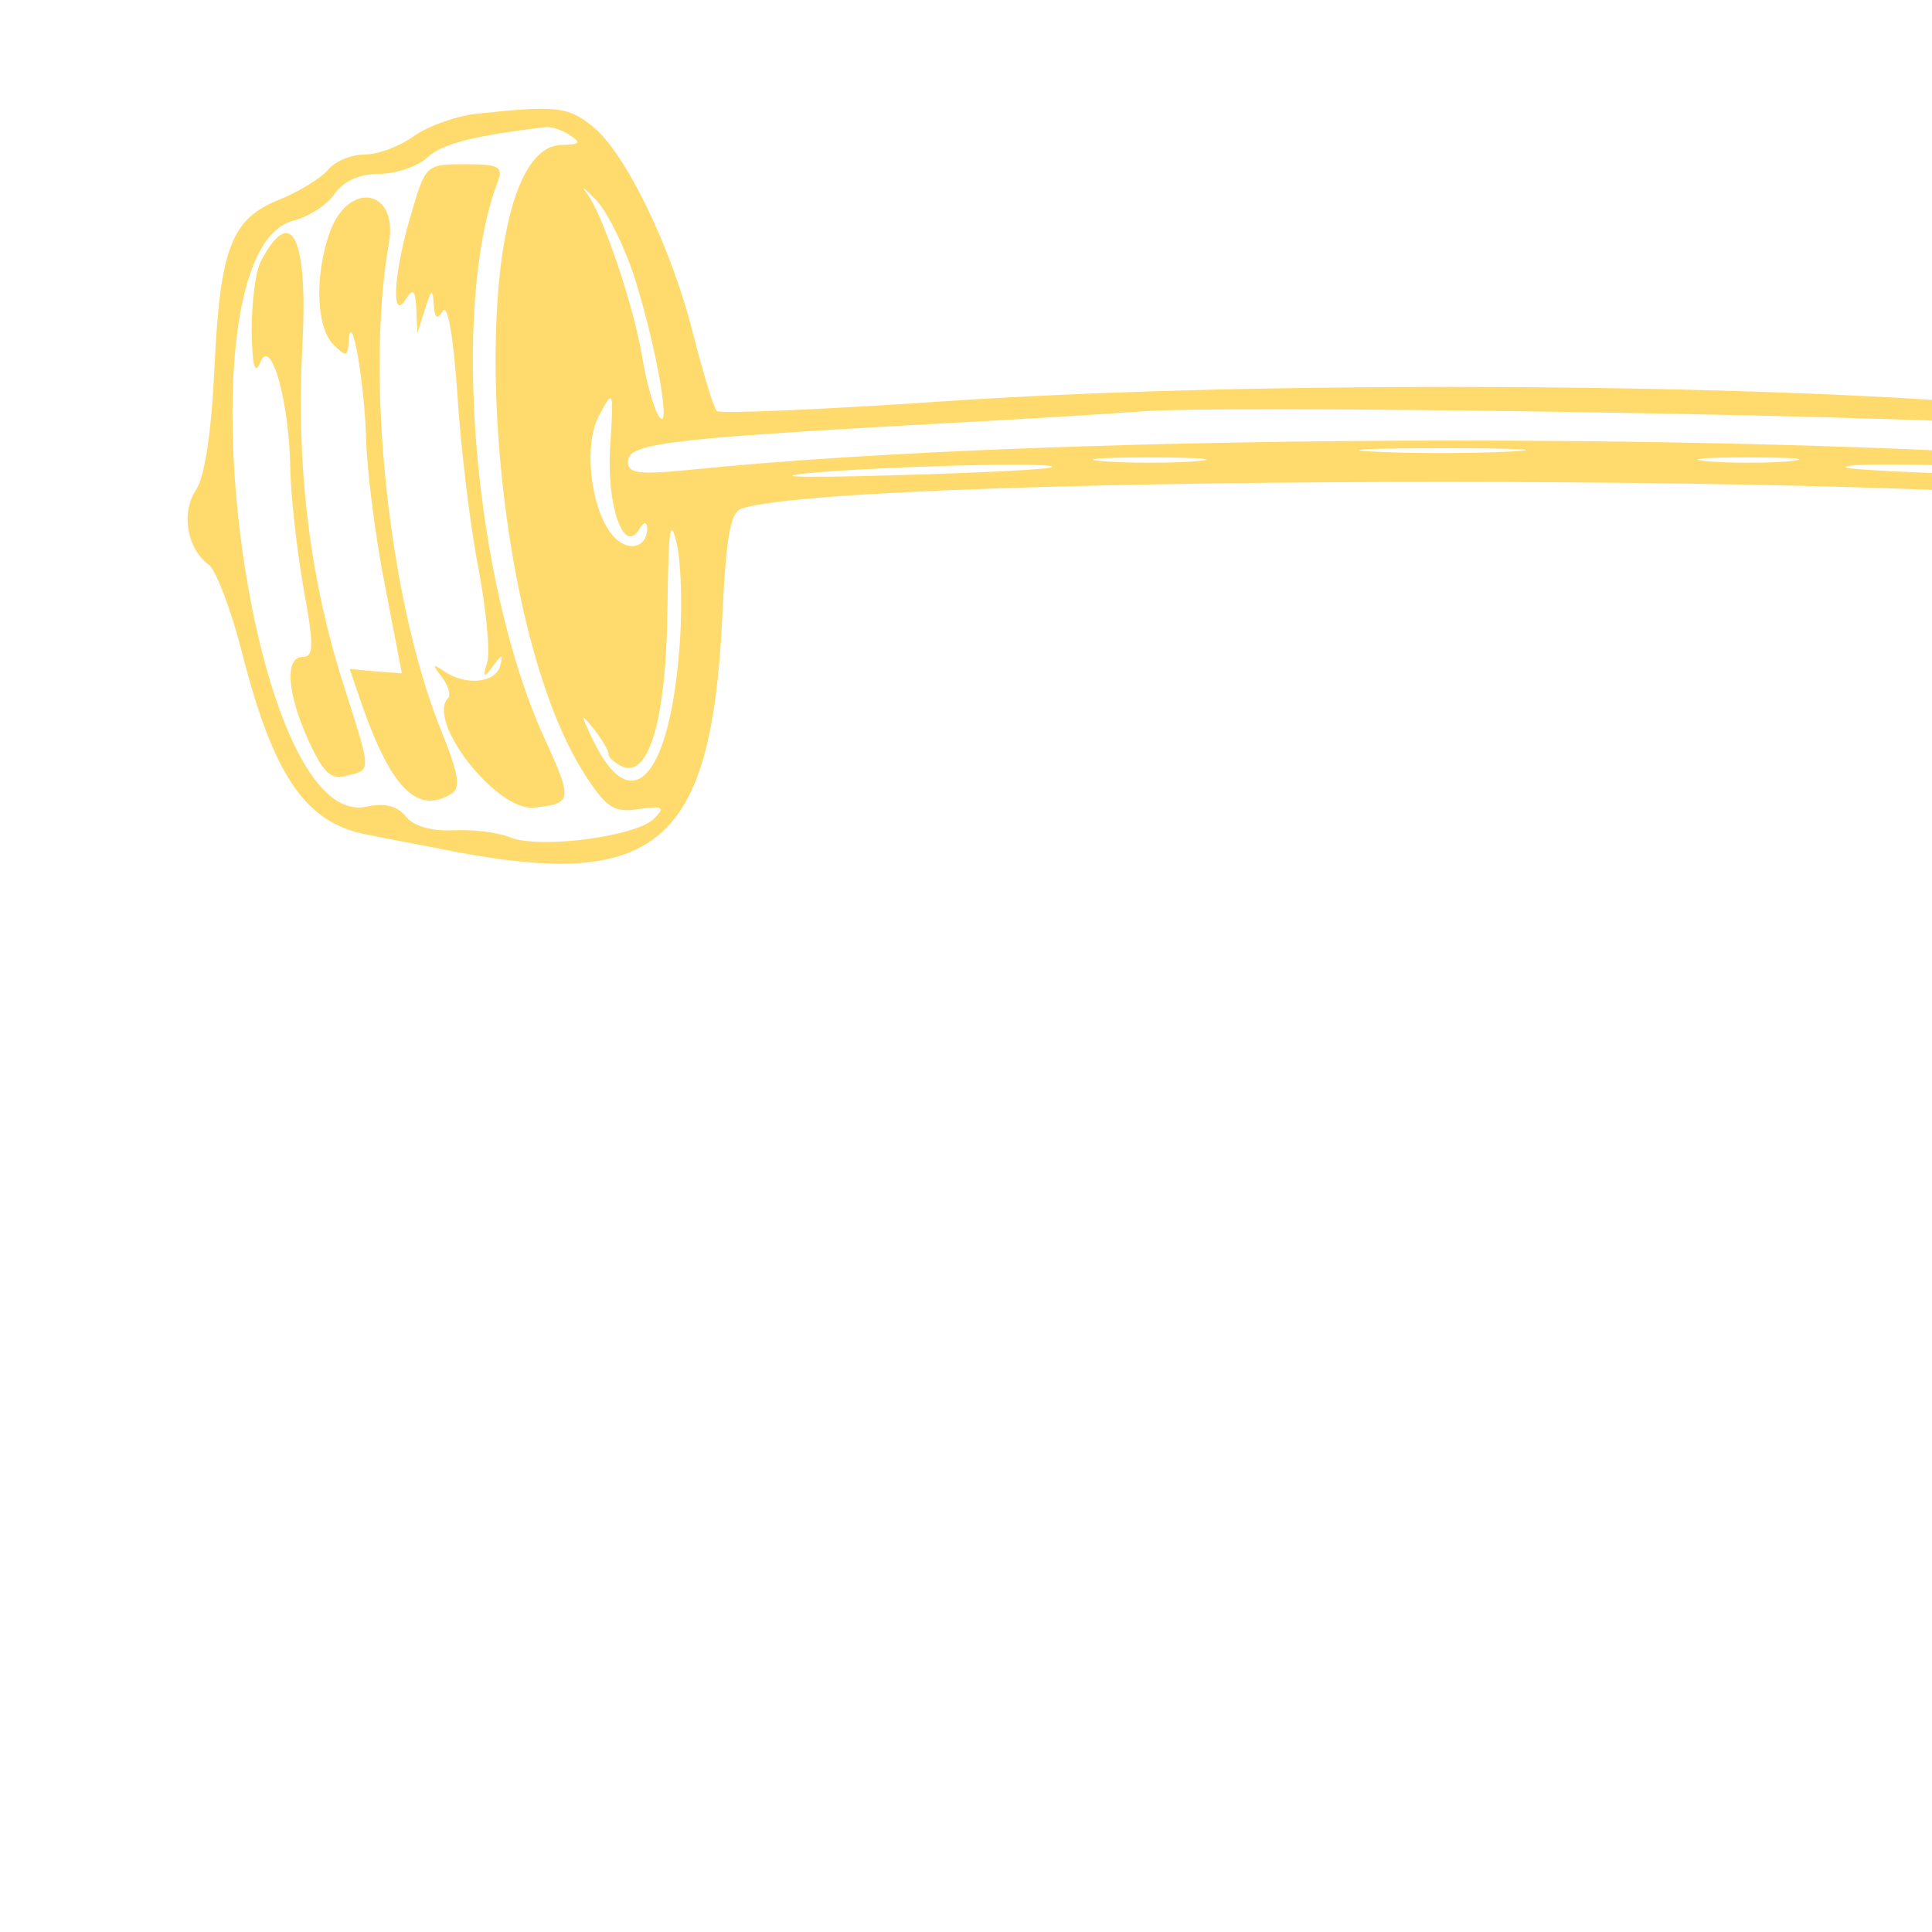
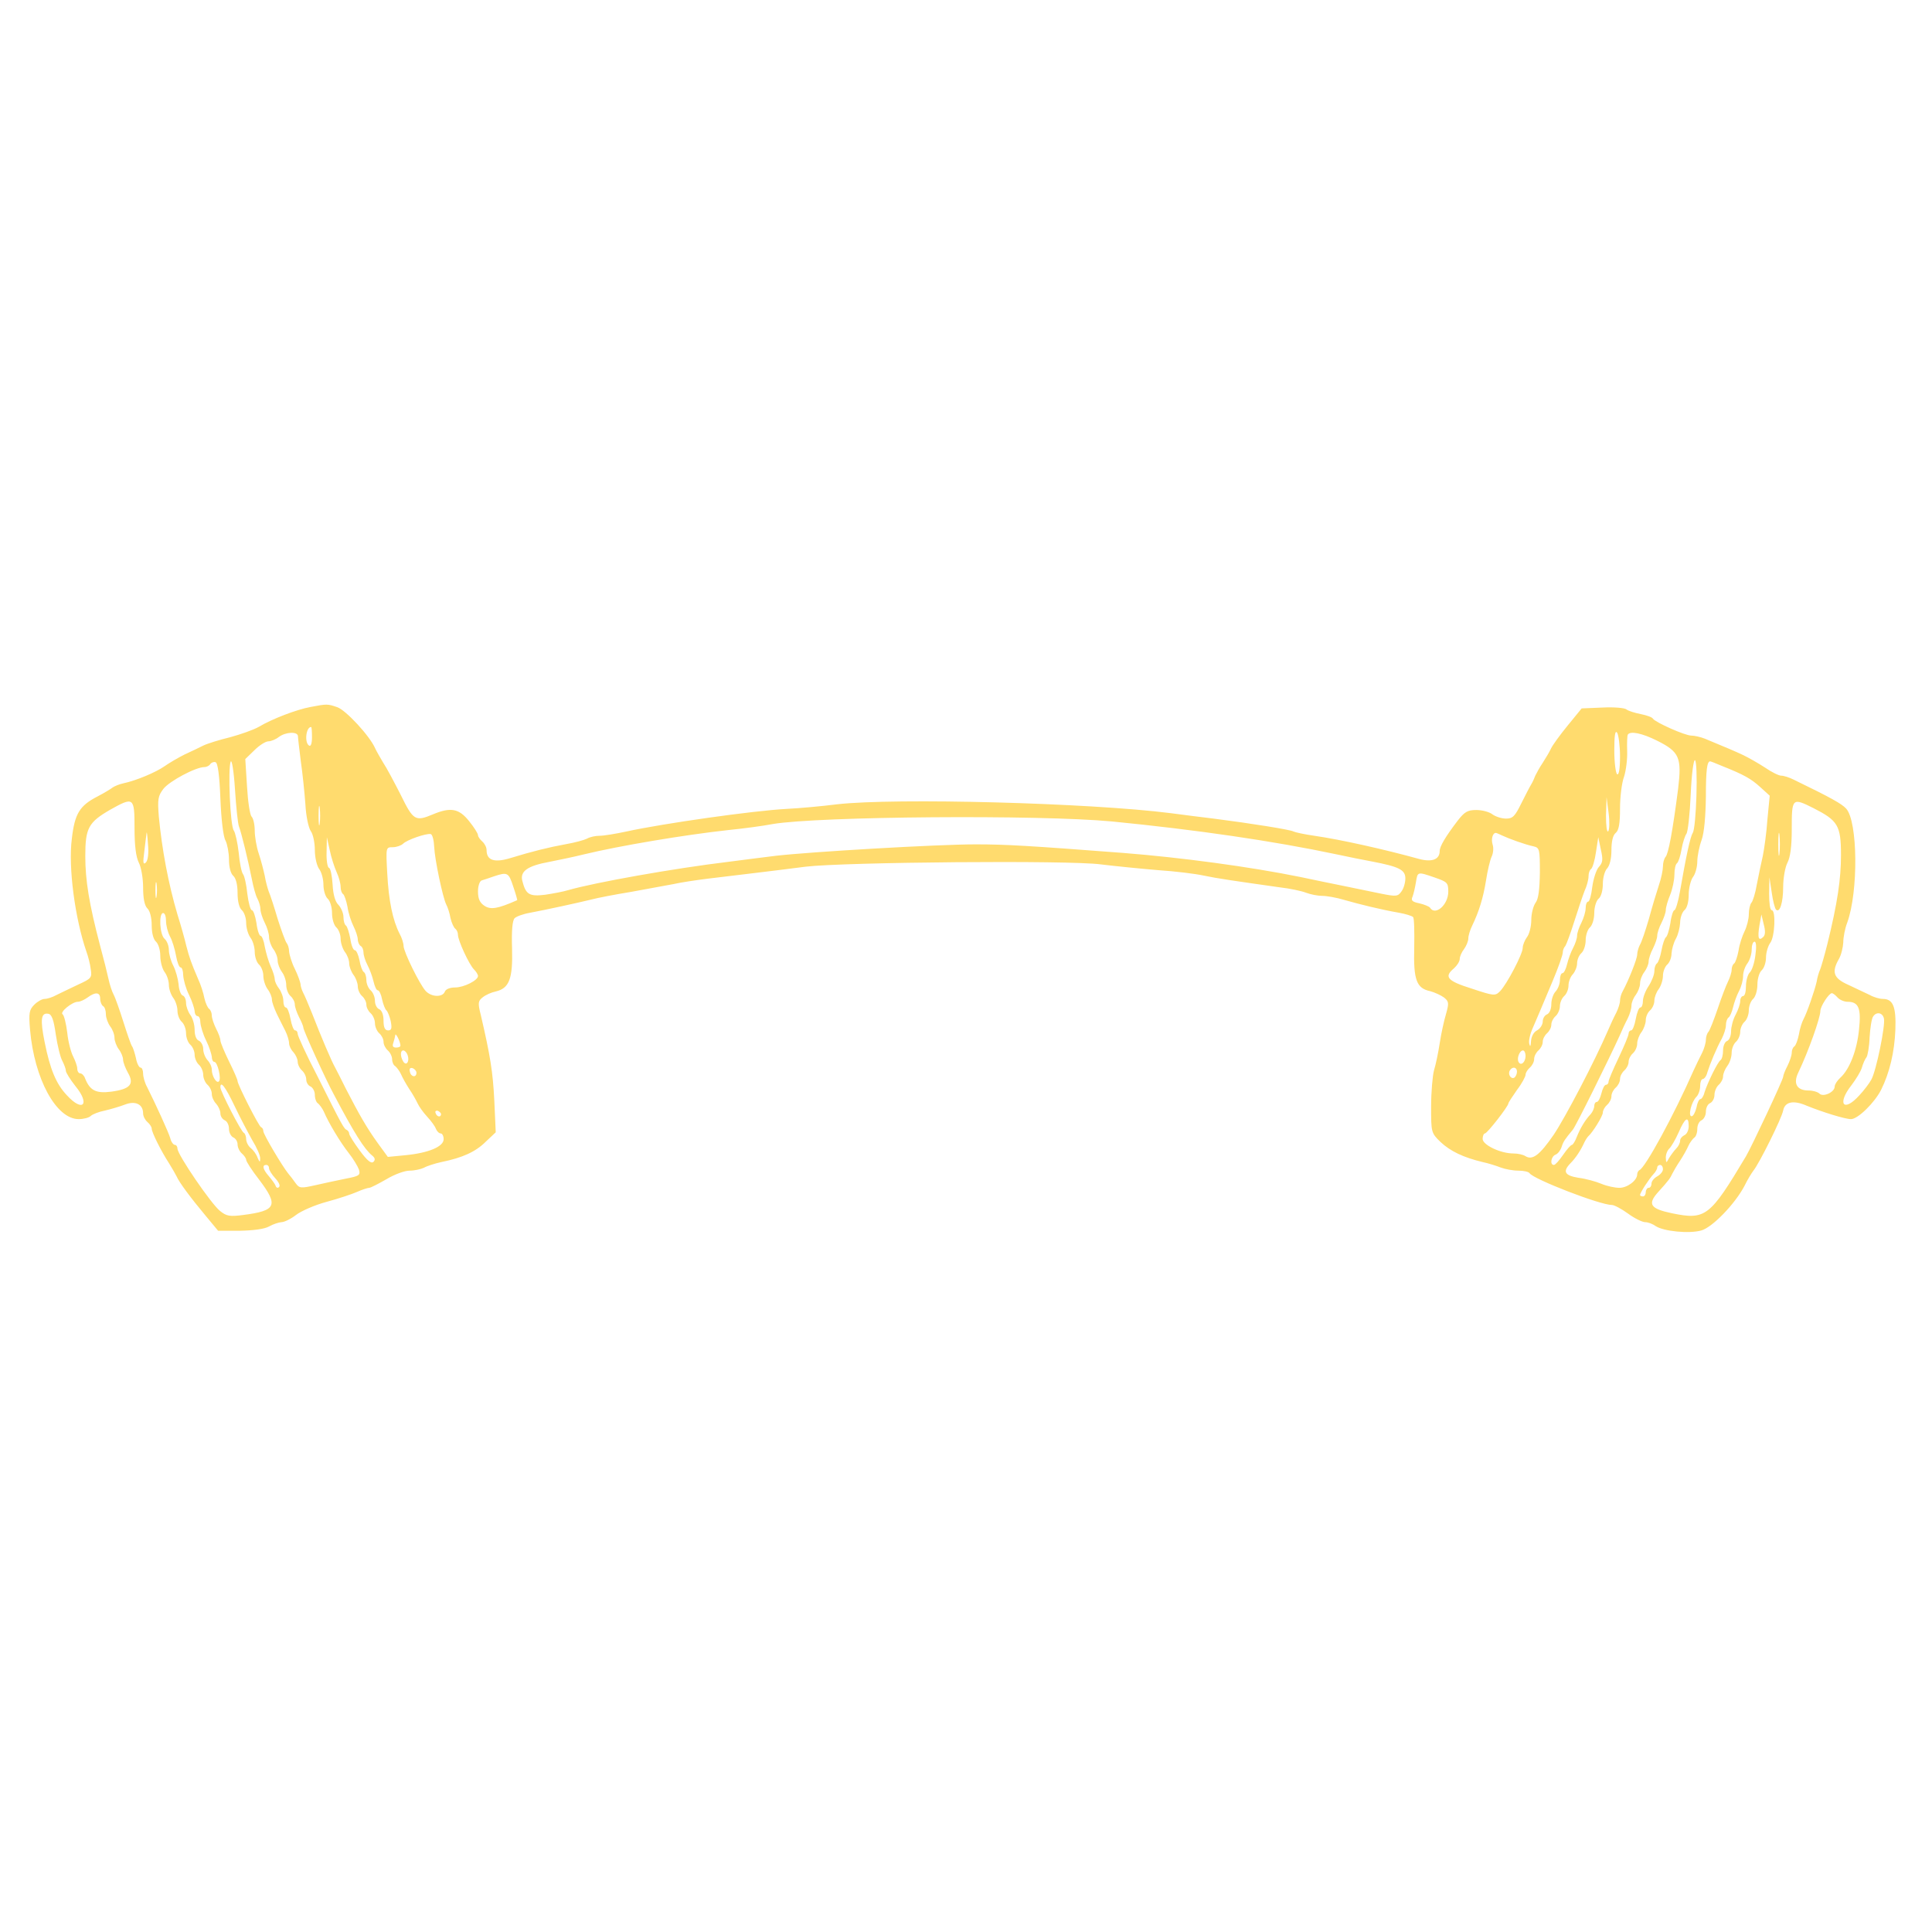
- <svg xmlns="http://www.w3.org/2000/svg" version="1.0" width="100" height="100" viewBox="0 0 200 200" preserveAspectRatio="xMidYMid meet">
-   <g transform="translate(0,101) scale(0.05,-0.05)" fill="#ffdb6e" stroke="none">
-     <path d="M991 1785 c-43 -4 -103 -25 -133 -46 -30 -22 -76 -39 -104 -39 -27 0 -61 -14 -75 -32 -15 -17 -60 -45 -100 -61 -100 -40 -123 -99 -135 -347 -6 -134 -20 -226 -38 -254 -32 -48 -19 -122 27 -156 14 -11 44 -89 66 -173 66 -263 133 -361 261 -385 39 -8 120 -23 180 -35 419 -80 532 17 555 478 9 182 17 226 43 233 254 73 2672 72 2927 -1 29 -8 35 -34 35 -165 0 -508 118 -623 560 -544 72 13 159 29 195 35 113 20 228 216 259 441 6 49 27 98 46 112 52 37 68 109 35 160 -19 28 -33 119 -39 244 -11 231 -39 307 -132 353 -37 18 -83 48 -102 65 -19 18 -56 32 -81 32 -26 0 -74 17 -109 38 -264 161 -483 -3 -573 -428 -14 -66 -32 -127 -39 -136 -8 -9 -220 -2 -471 15 -584 40 -1513 40 -2097 0 -251 -17 -462 -26 -468 -20 -6 6 -28 77 -48 156 -45 182 -142 381 -210 434 -50 40 -74 43 -235 26z m189 -45 c24 -16 21 -19 -16 -20 -208 -1 -172 -969 49 -1307 43 -66 59 -76 110 -68 50 7 55 4 31 -20 -37 -37 -236 -63 -297 -39 -26 11 -79 17 -118 15 -46 -2 -82 8 -99 29 -18 22 -44 28 -81 20 -248 -55 -398 1147 -152 1213 32 8 71 33 86 56 19 26 51 41 92 41 34 0 79 15 100 34 31 29 97 45 245 63 11 1 34 -6 50 -17z m3924 -42 c30 -21 81 -38 114 -38 38 0 70 -15 89 -41 15 -23 54 -48 86 -56 244 -65 94 -1267 -152 -1213 -37 8 -63 2 -80 -19 -15 -18 -60 -32 -108 -32 -46 -1 -100 -8 -121 -17 -52 -20 -252 9 -284 42 -22 22 -16 26 35 26 54 0 69 14 122 106 208 368 229 1263 29 1264 -34 1 -38 5 -15 19 44 28 224 2 285 -41z m-3787 -263 c45 -147 74 -320 46 -275 -10 17 -25 70 -33 119 -18 109 -82 297 -115 341 -14 17 -5 11 19 -14 25 -26 62 -103 83 -171z m3454 155 c-26 -39 -63 -140 -82 -225 -41 -188 -75 -275 -60 -153 16 127 86 337 132 395 60 76 66 65 10 -17z m-3508 -498 c-7 -118 28 -219 59 -170 11 18 17 20 18 4 0 -32 -27 -47 -55 -29 -56 34 -83 193 -44 264 29 55 30 52 22 -69z m3503 35 c32 -110 -51 -299 -98 -223 -9 13 -5 17 8 9 12 -8 31 4 43 25 27 51 27 236 1 249 -12 5 -10 8 4 5 14 -3 33 -32 42 -65z m-616 15 c501 -35 550 -41 550 -76 0 -27 -19 -30 -125 -18 -757 80 -2358 80 -3150 -1 -103 -10 -125 -7 -125 17 0 37 74 47 590 76 209 11 421 24 470 28 164 14 1485 -6 1790 -26z m-1026 -57 c-80 -4 -206 -4 -280 0 -74 4 -8 7 146 7 154 0 214 -3 134 -7z m-649 -20 c-52 -4 -138 -4 -190 0 -52 4 -9 8 95 8 105 0 147 -4 95 -8z m1230 0 c-47 -4 -123 -4 -170 0 -47 5 -8 8 85 8 94 0 132 -3 85 -8z m-1527 -12 c-4 -5 -152 -12 -328 -17 -176 -5 -257 -4 -180 4 159 15 521 24 508 13z m2152 -13 c126 -11 78 -13 -160 -5 -187 5 -344 13 -348 17 -14 13 315 5 508 -12z m-2924 -370 c-22 -265 -100 -344 -178 -183 -27 57 -27 59 1 24 17 -21 31 -45 31 -53 0 -7 14 -19 31 -26 54 -20 89 105 91 332 2 166 6 190 20 126 9 -44 11 -143 4 -220z m3252 -217 c32 -39 53 -28 104 54 21 35 38 54 38 42 0 -56 -92 -151 -132 -135 -56 21 -104 321 -75 470 14 72 18 46 27 -156 7 -160 20 -254 38 -275z" />
-     <path d="M851 1576 c-36 -120 -42 -224 -11 -176 15 24 20 20 22 -20 l2 -50 16 50 c13 42 16 43 18 10 2 -29 7 -33 19 -14 10 16 22 -55 30 -173 7 -110 26 -270 43 -356 16 -86 25 -174 19 -197 -10 -33 -8 -35 11 -10 20 27 22 27 15 0 -10 -34 -71 -40 -115 -10 -25 17 -26 15 -5 -12 13 -17 19 -37 13 -43 -47 -47 101 -236 178 -227 79 8 80 15 22 142 -148 321 -196 898 -97 1155 11 30 1 35 -68 35 -81 0 -82 -1 -112 -104z" />
-     <path d="M682 1537 c-31 -89 -27 -195 8 -230 27 -27 30 -26 32 7 5 73 33 -87 36 -204 2 -66 19 -202 39 -302 l35 -182 -54 4 -54 5 27 -79 c60 -170 115 -223 184 -179 20 12 14 42 -23 134 -107 267 -156 727 -107 1004 21 114 -84 133 -123 22z" />
-     <path d="M541 1481 c-12 -21 -20 -86 -20 -145 1 -74 7 -94 18 -66 22 55 60 -82 62 -220 1 -55 13 -165 27 -245 22 -121 22 -145 -1 -145 -38 0 -33 -75 12 -174 31 -67 46 -81 79 -72 51 13 52 4 -6 186 -71 221 -99 454 -86 703 12 225 -22 296 -85 178z" />
-     <path d="M4982 1681 c-18 -11 -17 -29 2 -73 84 -195 12 -862 -122 -1131 l-59 -117 47 -12 c83 -21 119 0 175 102 54 99 60 144 18 135 -13 -3 -16 10 -9 30 12 30 9 31 -18 9 -51 -41 -59 2 -26 129 38 145 73 507 57 587 -8 38 -4 60 11 60 12 0 22 -11 22 -25 1 -18 6 -17 18 3 14 22 20 18 27 -20 10 -48 10 -48 12 -2 2 30 11 41 26 32 30 -18 9 153 -28 228 -26 53 -113 90 -153 65z" />
-     <path d="M5194 1512 c50 -314 -10 -805 -127 -1037 -26 -52 -41 -96 -32 -97 8 0 33 -4 54 -8 54 -10 90 24 135 128 36 86 36 156 -2 133 -37 -22 -41 56 -12 223 17 94 30 237 30 316 0 111 7 148 30 157 17 7 30 2 30 -9 0 -11 9 -15 20 -8 67 41 0 283 -82 295 l-61 8 17 -101z" />
-     <path d="M5368 1205 c-2 -278 -8 -338 -56 -505 -29 -104 -58 -209 -64 -232 -24 -91 71 -75 113 18 47 103 50 174 9 174 -21 0 -28 14 -21 45 30 135 51 294 51 377 0 121 34 220 61 177 13 -20 18 -1 19 65 0 119 -29 196 -75 196 -32 0 -35 -27 -37 -315z" />
+ <svg xmlns="http://www.w3.org/2000/svg" version="1.0" width="675pt" height="675pt" viewBox="0 0 675 675" preserveAspectRatio="xMidYMid meet">
+   <g transform="translate(0,675) scale(0.1,-0.1)" fill="#ffdb6e" stroke="none">
+     <path d="M1085 4280 c-49 -9 -135 -42 -180 -69 -19 -11 -65 -27 -102 -37 -37 -9 -79 -22 -93 -29 -14 -7 -43 -21 -65 -31 -22 -11 -53 -29 -70 -41 -30 -21 -98 -50 -145 -60 -14 -3 -30 -10 -36 -14 -6 -5 -31 -20 -54 -32 -62 -32 -79 -60 -89 -147 -13 -100 11 -279 51 -395 6 -16 13 -44 15 -61 5 -30 2 -33 -44 -54 -26 -12 -60 -29 -75 -36 -14 -8 -33 -14 -42 -14 -9 0 -25 -9 -36 -20 -18 -18 -20 -29 -15 -88 15 -171 91 -312 170 -312 17 0 36 5 42 11 6 6 29 15 50 19 21 5 52 14 70 21 36 14 63 1 63 -31 0 -10 7 -23 15 -30 8 -7 15 -17 15 -23 0 -13 33 -79 61 -122 10 -16 22 -37 26 -45 9 -21 50 -76 101 -137 l44 -53 76 0 c48 1 86 6 102 15 14 8 33 14 43 15 10 0 33 11 51 25 18 14 66 35 107 46 41 11 89 27 107 35 18 8 37 14 42 14 5 0 32 14 60 30 28 17 64 30 81 30 17 0 39 5 50 10 10 6 38 15 61 20 74 15 120 36 155 71 l35 33 -5 111 c-5 100 -14 156 -47 298 -11 43 -10 50 7 63 10 8 30 17 45 20 47 11 60 44 57 150 -2 61 1 98 9 106 6 6 30 15 54 19 58 11 164 34 213 46 22 6 85 18 140 27 55 10 121 22 147 27 26 6 80 14 120 19 99 12 235 28 343 42 134 16 922 23 1031 8 49 -6 139 -15 199 -20 61 -4 133 -13 160 -19 47 -10 103 -18 265 -41 36 -4 78 -13 93 -19 16 -6 41 -11 57 -11 15 0 50 -6 76 -14 56 -16 129 -34 192 -45 23 -4 45 -11 49 -15 4 -3 5 -52 4 -107 -3 -113 8 -142 56 -152 15 -4 37 -14 48 -22 17 -14 18 -19 7 -58 -7 -23 -17 -69 -22 -102 -5 -33 -14 -76 -20 -95 -5 -19 -10 -76 -10 -126 0 -90 0 -92 33 -124 34 -32 80 -54 147 -70 19 -4 48 -13 63 -19 16 -6 43 -11 62 -11 19 0 36 -4 39 -9 14 -21 246 -111 288 -111 8 0 34 -14 56 -30 23 -17 50 -30 60 -30 10 0 26 -6 37 -14 28 -18 116 -27 159 -15 39 11 118 93 151 156 10 21 25 45 31 53 20 24 99 183 104 210 6 31 36 37 82 17 54 -22 134 -47 155 -47 24 0 82 57 105 102 30 60 47 133 50 210 3 81 -8 108 -44 108 -11 0 -32 6 -46 14 -15 7 -48 23 -74 35 -52 23 -60 44 -33 91 8 14 14 40 15 57 0 18 6 50 14 70 39 108 37 353 -4 398 -16 17 -51 37 -183 101 -16 8 -35 14 -44 14 -8 0 -33 12 -56 28 -23 15 -58 35 -77 44 -32 15 -49 22 -133 57 -15 6 -37 11 -48 11 -22 0 -125 46 -134 59 -2 5 -22 12 -42 16 -21 4 -43 11 -50 16 -6 6 -44 9 -84 7 l-73 -3 -49 -60 c-27 -33 -53 -69 -58 -80 -5 -11 -18 -33 -29 -50 -11 -16 -22 -37 -26 -45 -3 -8 -9 -22 -14 -30 -5 -8 -21 -39 -35 -67 -22 -45 -30 -53 -53 -53 -16 0 -37 7 -48 15 -10 8 -35 15 -56 15 -30 0 -41 -6 -65 -37 -42 -55 -63 -90 -63 -106 0 -30 -27 -40 -72 -28 -119 33 -275 68 -366 81 -35 5 -67 12 -73 15 -9 6 -146 28 -279 45 -36 4 -103 13 -150 19 -284 36 -961 54 -1165 31 -55 -7 -134 -14 -175 -16 -117 -6 -433 -51 -561 -79 -37 -8 -79 -15 -94 -15 -14 0 -34 -4 -44 -10 -10 -5 -43 -14 -72 -19 -61 -11 -121 -26 -196 -49 -56 -17 -83 -8 -83 28 0 10 -7 23 -15 30 -8 7 -15 17 -15 22 0 6 -14 28 -31 49 -35 44 -64 50 -126 24 -62 -26 -69 -22 -113 68 -23 45 -50 96 -61 112 -10 17 -23 39 -28 50 -19 44 -102 133 -132 144 -35 12 -36 12 -94 1z m5 -106 c0 -21 -4 -33 -10 -29 -17 10 -11 65 7 65 2 0 3 -16 3 -36z m4570 -67 c0 -43 -4 -66 -10 -62 -5 3 -10 41 -10 83 0 53 3 72 10 62 5 -8 10 -46 10 -83z m-4619 71 c0 -7 5 -47 10 -88 6 -41 13 -109 16 -150 2 -41 11 -83 19 -94 8 -11 14 -41 14 -66 0 -26 7 -55 15 -66 8 -10 15 -35 15 -55 0 -20 7 -42 15 -49 8 -7 15 -29 15 -50 0 -21 7 -43 15 -50 8 -7 15 -25 15 -39 0 -15 7 -36 15 -47 8 -10 15 -28 15 -40 0 -11 7 -29 15 -40 8 -10 15 -29 15 -40 0 -12 7 -27 15 -34 8 -7 15 -20 15 -30 0 -10 7 -23 15 -30 8 -7 15 -23 15 -35 0 -12 7 -28 15 -35 8 -7 15 -20 15 -30 0 -10 7 -23 15 -30 8 -7 15 -21 15 -31 0 -10 5 -21 11 -24 5 -4 15 -17 20 -28 5 -12 18 -35 29 -52 11 -16 24 -39 29 -50 5 -11 20 -32 33 -46 14 -15 28 -34 31 -43 4 -9 11 -16 17 -16 5 0 10 -9 10 -20 0 -26 -52 -48 -133 -56 l-62 -6 -35 48 c-39 54 -65 100 -111 189 -16 33 -34 67 -38 75 -13 23 -48 105 -81 190 -12 30 -26 63 -31 72 -5 10 -9 23 -9 30 -1 7 -9 31 -20 53 -11 22 -19 49 -20 61 0 11 -4 24 -9 30 -4 5 -18 43 -31 84 -12 41 -26 84 -31 95 -4 11 -11 36 -14 55 -4 19 -13 54 -21 78 -8 23 -14 60 -14 80 0 21 -5 43 -11 49 -6 6 -13 53 -16 106 l-6 95 32 31 c17 17 39 31 49 31 9 0 26 7 36 15 24 18 66 20 67 3z m4749 -16 c78 -39 86 -59 73 -168 -19 -147 -34 -228 -44 -238 -5 -6 -9 -20 -9 -33 0 -12 -6 -42 -14 -65 -8 -24 -24 -77 -35 -118 -12 -41 -26 -83 -32 -92 -5 -10 -9 -25 -9 -33 0 -15 -30 -90 -50 -127 -6 -10 -10 -25 -10 -34 0 -9 -6 -28 -13 -42 -8 -15 -21 -43 -29 -62 -47 -109 -149 -304 -190 -365 -49 -71 -74 -90 -99 -74 -8 5 -26 9 -41 9 -46 0 -108 30 -108 51 0 10 4 19 8 19 8 0 82 95 82 105 0 3 14 24 30 47 17 22 30 47 30 53 0 7 7 18 15 25 8 7 15 20 15 30 0 10 7 23 15 30 8 7 15 20 15 30 0 10 7 23 15 30 8 7 15 20 15 30 0 10 7 23 15 30 8 7 15 23 15 35 0 12 7 28 15 35 8 7 15 23 15 37 0 13 7 31 15 39 8 9 15 26 15 38 0 13 7 29 15 36 8 7 15 27 15 45 0 18 7 38 15 45 8 7 15 29 15 50 0 21 7 43 15 50 9 7 15 29 15 52 0 22 7 46 15 54 9 10 15 34 15 63 0 31 5 53 15 61 11 9 15 33 15 85 0 40 6 90 14 111 7 22 12 62 11 89 -1 28 0 53 2 58 8 14 49 6 103 -21z m-4955 -300 c8 -20 32 -118 45 -184 5 -26 13 -56 19 -67 6 -11 11 -28 11 -38 0 -10 7 -31 15 -47 8 -15 15 -38 15 -50 0 -12 7 -31 15 -42 8 -10 15 -28 15 -40 0 -11 7 -29 15 -40 8 -10 15 -31 15 -45 0 -15 7 -32 15 -39 8 -7 15 -20 15 -29 0 -9 7 -29 15 -45 8 -15 15 -32 15 -37 0 -9 77 -179 107 -234 70 -133 106 -190 133 -212 10 -8 12 -15 5 -22 -8 -8 -22 4 -48 39 -20 27 -37 54 -37 59 0 5 -4 11 -8 13 -10 4 -14 10 -104 190 -38 73 -68 139 -68 146 0 7 -4 12 -9 12 -5 0 -12 18 -16 40 -4 22 -11 40 -16 40 -5 0 -9 10 -9 23 0 13 -7 32 -15 43 -8 10 -15 25 -15 32 0 8 -6 28 -14 45 -8 18 -17 49 -21 70 -3 20 -10 37 -14 37 -5 0 -12 20 -15 45 -4 25 -11 45 -16 45 -5 0 -12 26 -16 58 -3 31 -10 62 -15 68 -5 6 -12 40 -15 75 -4 35 -12 70 -17 77 -13 16 -21 217 -11 241 4 9 11 -34 15 -97 4 -62 10 -120 14 -130z m5092 109 c-2 -64 -7 -123 -13 -131 -9 -15 -23 -81 -45 -207 -6 -35 -15 -63 -19 -63 -4 0 -11 -20 -14 -45 -4 -24 -11 -47 -16 -50 -4 -3 -11 -23 -15 -45 -4 -22 -11 -42 -16 -46 -5 -3 -9 -15 -9 -27 0 -12 -9 -35 -20 -52 -11 -16 -20 -40 -20 -52 0 -13 -4 -23 -9 -23 -5 0 -12 -18 -16 -40 -4 -22 -11 -40 -16 -40 -5 0 -9 -5 -9 -11 0 -7 -16 -45 -35 -85 -19 -40 -35 -77 -35 -83 0 -6 -4 -11 -9 -11 -5 0 -12 -13 -16 -30 -4 -16 -11 -30 -16 -30 -5 0 -9 -6 -9 -14 0 -8 -6 -21 -12 -28 -20 -21 -37 -50 -49 -80 -6 -16 -14 -28 -17 -28 -4 0 -18 -16 -31 -35 -13 -19 -27 -35 -32 -35 -15 0 -10 30 6 36 8 3 17 15 21 27 6 19 11 26 39 60 10 11 128 250 163 327 8 19 21 47 29 62 7 14 13 34 13 45 0 10 7 27 15 37 8 11 15 29 15 40 0 12 7 30 15 40 8 11 15 27 15 37 0 9 7 30 15 45 8 16 15 36 15 45 0 9 7 30 15 45 8 16 15 36 15 45 0 9 7 33 15 52 8 20 15 52 15 71 0 19 4 37 9 40 5 4 12 25 16 49 4 23 12 47 17 54 5 6 12 68 15 137 3 71 10 123 15 120 5 -3 7 -58 5 -123z m-5157 -12 c3 -72 10 -133 18 -146 6 -12 12 -42 12 -66 0 -27 6 -49 15 -57 9 -8 15 -30 15 -60 0 -30 6 -52 15 -60 8 -7 15 -27 15 -44 0 -18 7 -41 15 -52 8 -10 15 -33 15 -50 0 -17 7 -37 15 -44 8 -7 15 -25 15 -39 0 -15 7 -36 15 -47 8 -10 15 -27 15 -36 0 -9 8 -31 17 -50 9 -18 22 -45 30 -60 7 -14 13 -34 13 -43 0 -9 7 -23 15 -31 8 -9 15 -24 15 -33 0 -10 7 -24 15 -31 8 -7 15 -21 15 -32 0 -10 7 -21 15 -24 8 -4 15 -17 15 -29 0 -13 5 -27 11 -30 5 -4 15 -17 20 -28 18 -42 58 -108 87 -145 16 -20 32 -47 36 -58 6 -20 1 -23 -46 -32 -29 -6 -77 -16 -107 -23 -49 -11 -55 -11 -68 7 -7 10 -19 26 -26 34 -21 26 -87 137 -87 148 0 6 -3 12 -8 14 -8 3 -82 149 -82 161 0 5 -13 35 -30 69 -16 33 -30 66 -30 73 0 7 -7 26 -15 41 -8 16 -15 37 -15 46 0 9 -4 19 -9 23 -5 3 -13 20 -17 38 -3 17 -13 48 -22 67 -24 56 -30 73 -41 115 -5 22 -19 72 -31 110 -32 108 -54 227 -65 341 -5 62 -3 73 16 98 21 27 113 76 143 76 8 0 18 5 21 11 4 5 12 8 18 6 8 -2 14 -47 17 -128z m5246 115 c78 -31 102 -45 134 -74 l33 -30 -8 -83 c-3 -45 -11 -102 -16 -127 -6 -25 -15 -70 -21 -100 -5 -30 -14 -59 -19 -64 -5 -6 -9 -24 -9 -40 0 -17 -7 -44 -15 -60 -8 -16 -18 -46 -21 -68 -4 -21 -11 -41 -15 -44 -5 -3 -9 -13 -9 -22 0 -9 -6 -28 -13 -42 -7 -14 -23 -56 -36 -95 -13 -38 -27 -74 -32 -80 -5 -5 -9 -18 -9 -28 0 -10 -6 -31 -13 -45 -8 -15 -21 -43 -30 -62 -69 -157 -169 -340 -189 -348 -4 -2 -8 -9 -8 -15 0 -21 -34 -47 -62 -47 -16 0 -44 6 -63 14 -19 8 -55 18 -80 21 -49 8 -56 22 -28 51 17 17 35 43 49 74 4 8 10 17 13 20 16 14 51 71 51 83 0 8 7 20 15 27 8 7 15 20 15 30 0 10 7 23 15 30 8 7 15 20 15 30 0 10 7 23 15 30 8 7 15 20 15 30 0 10 7 23 15 30 8 7 15 22 15 34 0 11 7 30 15 40 8 11 15 30 15 42 0 12 7 27 15 34 8 7 15 22 15 34 0 11 7 30 15 40 8 11 15 32 15 47 0 14 7 32 15 39 8 7 15 24 15 39 1 14 7 37 15 51 8 14 14 39 15 56 0 17 7 37 15 44 9 7 15 29 15 54 0 23 7 51 15 62 8 10 15 35 15 54 0 19 7 53 15 75 9 25 14 81 15 151 0 94 4 124 15 124 2 0 20 -7 41 -16z m-397 -228 c-5 -6 -8 18 -8 55 l2 64 7 -55 c4 -30 3 -59 -1 -64z m-5149 12 c0 -63 5 -102 15 -122 8 -15 15 -54 15 -86 0 -39 5 -64 15 -74 9 -8 15 -33 15 -59 0 -27 6 -49 15 -57 8 -7 15 -29 15 -49 0 -21 7 -46 15 -57 8 -10 15 -31 15 -45 0 -14 7 -34 15 -45 8 -10 15 -31 15 -45 0 -15 7 -32 15 -39 8 -7 15 -25 15 -40 0 -15 7 -33 15 -40 8 -7 15 -23 15 -35 0 -12 7 -28 15 -35 8 -7 15 -23 15 -35 0 -12 7 -28 15 -35 8 -7 15 -21 15 -32 0 -11 7 -26 15 -34 8 -9 15 -24 15 -34 0 -10 7 -20 15 -24 8 -3 15 -16 15 -30 0 -13 7 -26 15 -30 8 -3 15 -14 15 -24 0 -11 7 -25 15 -32 8 -7 15 -17 15 -22 0 -6 20 -37 45 -69 69 -91 61 -109 -56 -124 -46 -6 -58 -4 -80 14 -30 23 -149 197 -149 218 0 7 -4 13 -9 13 -5 0 -13 10 -16 23 -6 21 -51 119 -81 179 -8 14 -14 36 -14 47 0 12 -4 21 -9 21 -5 0 -13 15 -16 33 -4 17 -10 37 -14 42 -4 6 -17 44 -30 85 -13 41 -28 84 -34 95 -6 11 -14 36 -18 55 -4 19 -17 71 -29 115 -39 148 -52 230 -52 314 0 98 11 118 87 162 82 46 85 44 85 -63z m647 15 c-2 -16 -4 -3 -4 27 0 30 2 43 4 28 2 -16 2 -40 0 -55z m5220 53 c84 -43 95 -60 95 -163 0 -84 -12 -167 -48 -313 -9 -36 -20 -74 -24 -85 -5 -11 -11 -31 -13 -45 -7 -31 -34 -109 -46 -131 -5 -9 -13 -33 -16 -53 -4 -20 -11 -39 -16 -42 -5 -3 -9 -13 -9 -22 0 -9 -7 -30 -15 -46 -8 -15 -15 -33 -15 -38 0 -10 -110 -244 -130 -278 -126 -211 -141 -223 -258 -199 -77 16 -87 32 -48 75 37 41 41 47 49 64 4 8 16 29 27 45 11 17 24 40 29 52 5 11 15 24 20 28 6 3 11 17 11 31 0 14 7 27 15 30 8 4 15 17 15 30 0 14 7 27 15 30 8 4 15 16 15 29 0 12 7 28 15 35 8 7 15 20 15 29 0 10 7 26 15 37 8 10 15 31 15 45 0 15 7 32 15 39 8 7 15 23 15 35 0 12 7 28 15 35 8 7 15 25 15 40 0 15 7 33 15 40 8 7 15 29 15 50 0 21 7 43 15 50 8 7 15 27 15 44 0 18 7 41 15 52 16 21 20 114 5 114 -6 0 -9 25 -9 58 l1 57 8 -53 c4 -29 11 -56 15 -60 13 -13 25 24 25 79 0 31 7 70 15 85 10 19 15 58 15 115 0 112 1 113 77 75z m-2452 -46 c295 -29 563 -68 785 -115 41 -9 97 -20 124 -25 94 -18 116 -29 116 -59 0 -15 -6 -36 -14 -46 -12 -17 -18 -18 -72 -7 -33 7 -92 19 -131 27 -40 8 -108 22 -150 31 -177 36 -416 68 -618 84 -328 25 -409 30 -516 30 -135 0 -578 -26 -699 -40 -47 -6 -121 -15 -165 -21 -191 -23 -466 -72 -560 -99 -16 -5 -53 -12 -80 -16 -56 -7 -68 1 -80 48 -9 34 18 53 95 67 30 6 84 17 120 26 124 30 350 68 505 85 50 5 119 14 155 21 160 27 931 33 1185 9z m2332 -112 c-2 -18 -4 -4 -4 32 0 36 2 50 4 33 2 -18 2 -48 0 -65z m-5708 -32 c-9 -8 -10 0 -5 38 3 27 7 56 8 65 1 9 3 -8 5 -38 3 -33 0 -58 -8 -65z m1008 55 c2 -45 30 -177 42 -201 5 -9 12 -30 15 -48 4 -17 12 -34 17 -37 5 -4 9 -13 9 -21 0 -20 39 -104 56 -121 8 -8 14 -18 14 -23 0 -15 -49 -40 -80 -40 -18 0 -33 -6 -36 -15 -8 -20 -47 -19 -67 3 -21 23 -77 137 -77 157 0 9 -6 29 -14 43 -24 47 -38 115 -43 210 -5 92 -5 92 19 92 13 0 30 6 36 12 14 14 81 37 97 34 6 -2 11 -22 12 -45z m3731 40 c23 -11 81 -32 110 -38 21 -5 22 -10 22 -92 -1 -60 -5 -92 -15 -105 -8 -11 -15 -38 -15 -60 0 -23 -7 -50 -15 -60 -8 -11 -15 -28 -15 -38 0 -21 -55 -126 -79 -151 -17 -17 -21 -17 -99 9 -86 27 -98 41 -62 71 11 10 20 24 20 33 0 8 7 24 15 34 8 11 15 28 15 37 0 10 6 30 14 46 23 48 38 95 48 158 5 33 14 70 19 81 6 12 8 31 4 43 -6 19 0 41 11 41 2 0 12 -4 22 -9z m-4072 -128 c8 -17 14 -40 14 -51 0 -12 4 -23 9 -26 4 -3 11 -23 15 -44 3 -22 13 -52 21 -68 8 -16 15 -37 15 -46 0 -9 5 -20 10 -23 6 -3 10 -14 10 -23 0 -9 6 -29 14 -44 8 -15 17 -40 21 -57 4 -17 10 -31 15 -31 5 0 12 -15 15 -32 4 -18 11 -35 15 -38 4 -3 11 -20 15 -37 5 -26 3 -33 -9 -33 -11 0 -16 10 -16 34 0 21 -6 36 -15 40 -8 3 -15 16 -15 29 0 14 -7 30 -15 37 -8 7 -15 23 -15 36 0 12 -4 25 -9 28 -5 3 -12 22 -15 41 -4 19 -11 35 -16 35 -6 0 -13 18 -16 40 -4 22 -11 43 -15 46 -5 3 -9 16 -9 30 0 13 -8 32 -17 42 -12 11 -19 36 -21 72 -2 30 -7 57 -13 58 -5 2 -9 27 -8 55 l1 52 10 -45 c5 -25 16 -59 24 -77z m4410 18 c-9 -10 -19 -41 -23 -70 -3 -28 -10 -51 -14 -51 -5 0 -9 -10 -9 -22 0 -13 -7 -36 -15 -52 -8 -15 -15 -36 -15 -45 0 -9 -6 -28 -14 -43 -8 -15 -17 -40 -21 -57 -4 -17 -11 -31 -16 -31 -5 0 -9 -11 -9 -24 0 -14 -7 -31 -15 -40 -8 -8 -15 -28 -15 -44 0 -17 -6 -32 -15 -36 -8 -3 -15 -14 -15 -25 0 -11 -9 -25 -20 -31 -12 -6 -20 -22 -21 -38 -1 -18 -3 -21 -6 -9 -3 10 3 35 12 55 19 44 22 51 69 163 20 47 36 93 36 101 0 8 4 18 9 23 4 6 18 44 31 85 13 41 29 89 36 107 8 17 14 40 14 51 0 12 4 23 9 26 5 4 13 30 17 59 l8 52 9 -43 c8 -35 7 -46 -7 -61z m-3793 -68 c9 -26 15 -48 14 -48 -68 -30 -92 -34 -114 -20 -17 11 -23 25 -23 51 0 19 6 36 13 38 6 2 26 8 42 14 48 16 52 14 68 -35z m3220 31 c43 -15 47 -18 47 -49 0 -47 -46 -86 -64 -56 -3 4 -20 11 -37 15 -25 5 -30 10 -24 23 4 10 9 33 12 51 6 37 5 37 66 16z m-4466 -66 c-2 -13 -4 -3 -4 22 0 25 2 35 4 23 2 -13 2 -33 0 -45z m33 -85 c0 -16 6 -40 14 -55 8 -14 17 -45 21 -67 4 -23 11 -41 16 -41 5 0 9 -12 9 -27 1 -16 9 -46 20 -68 11 -22 19 -48 20 -57 0 -10 5 -18 10 -18 6 0 10 -10 10 -22 1 -13 9 -41 20 -63 11 -22 19 -48 20 -57 0 -10 4 -18 9 -18 11 0 25 -59 16 -68 -8 -9 -25 18 -25 41 0 10 -7 25 -15 33 -8 9 -15 26 -15 39 0 12 -7 25 -15 29 -9 3 -15 18 -15 38 0 18 -7 42 -15 52 -8 11 -15 30 -15 42 0 12 -5 24 -12 26 -6 2 -13 20 -14 39 -2 19 -10 48 -18 64 -9 17 -16 42 -16 56 0 15 -7 32 -15 39 -17 14 -21 90 -5 90 6 0 10 -12 10 -27z m5581 -56 c-17 -17 -21 -4 -14 39 l7 39 8 -34 c6 -22 6 -37 -1 -44z m-28 -64 c-3 -26 -12 -54 -20 -61 -7 -7 -13 -29 -13 -48 0 -19 -4 -34 -10 -34 -5 0 -10 -8 -10 -17 0 -10 -7 -31 -16 -48 -9 -16 -16 -43 -16 -58 0 -16 -6 -31 -14 -34 -8 -3 -14 -18 -14 -33 0 -16 -4 -31 -9 -34 -10 -7 -45 -78 -56 -113 -3 -13 -10 -23 -14 -23 -5 0 -11 -13 -14 -30 -4 -16 -11 -30 -17 -30 -13 0 -1 50 17 68 7 7 13 24 13 38 0 13 4 24 9 24 5 0 13 10 16 23 9 29 32 85 51 119 7 14 14 35 14 46 0 12 4 23 9 27 5 3 12 19 16 36 4 17 13 42 21 57 8 15 14 38 14 52 0 14 7 34 15 44 8 11 15 32 15 48 0 15 4 28 10 28 6 0 7 -19 3 -47z m-5783 -152 c0 -11 5 -23 10 -26 6 -3 10 -16 10 -29 0 -12 7 -31 15 -42 8 -10 15 -28 15 -40 0 -11 7 -29 15 -40 8 -10 15 -27 15 -36 0 -9 8 -30 17 -46 23 -40 8 -57 -58 -66 -54 -7 -75 4 -92 47 -3 9 -11 17 -17 17 -5 0 -10 7 -10 16 0 9 -7 28 -14 42 -8 15 -18 53 -21 84 -4 32 -11 60 -16 64 -12 7 33 44 53 44 8 0 23 7 34 15 27 20 44 19 44 -4z m6070 4 c7 -8 23 -15 35 -15 39 0 48 -23 40 -97 -7 -72 -33 -139 -65 -168 -11 -10 -20 -24 -20 -31 0 -20 -40 -38 -53 -25 -6 6 -23 11 -38 11 -41 0 -55 24 -36 63 35 73 77 191 77 215 0 16 30 62 40 62 4 0 13 -7 20 -15z m-6225 -130 c6 -39 16 -80 23 -92 6 -12 12 -27 12 -34 0 -6 15 -30 33 -53 53 -64 27 -94 -29 -33 -38 40 -59 91 -78 186 -16 79 -13 104 13 99 12 -2 19 -22 26 -73z m6387 57 c6 -23 -27 -184 -44 -214 -7 -13 -26 -38 -42 -55 -55 -61 -79 -30 -27 36 15 20 32 47 36 61 4 14 11 30 16 36 4 5 10 37 11 70 2 32 7 65 12 72 11 18 33 15 38 -6z m-5183 -94 c1 -5 -6 -8 -15 -8 -11 0 -14 5 -10 16 3 9 6 21 7 27 0 12 17 -20 18 -35z m25 -34 c8 -22 -4 -40 -15 -23 -11 18 -11 39 0 39 5 0 12 -7 15 -16z m3906 -3 c0 -22 -16 -36 -24 -22 -8 12 3 41 15 41 5 0 9 -9 9 -19z m-3875 -59 c0 -18 -20 -15 -23 4 -3 10 1 15 10 12 7 -3 13 -10 13 -16z m3845 4 c0 -8 -4 -17 -9 -21 -12 -7 -24 12 -16 25 9 15 25 12 25 -4z m-4481 -119 c19 -40 47 -93 62 -120 16 -26 29 -55 28 -65 0 -14 -2 -13 -9 3 -4 12 -15 27 -24 34 -9 7 -16 22 -16 31 0 10 -4 20 -8 22 -9 3 -82 145 -82 159 0 25 18 1 49 -64z m722 -30 c-1 -12 -15 -9 -19 4 -3 6 1 10 8 8 6 -3 11 -8 11 -12z m4359 -42 c0 -14 -7 -28 -15 -31 -8 -4 -15 -12 -15 -19 0 -8 -6 -20 -13 -27 -7 -7 -18 -22 -25 -33 -11 -20 -11 -20 -12 1 0 12 6 26 13 32 6 6 21 31 32 56 22 51 35 59 35 21z m-4960 -147 c0 -6 10 -22 22 -35 12 -13 18 -26 13 -30 -4 -5 -10 -3 -12 4 -2 6 -13 21 -24 34 -21 24 -24 39 -9 39 6 0 10 -5 10 -12z m4870 -3 c0 -8 -9 -19 -20 -25 -11 -6 -20 -17 -20 -25 0 -8 -4 -15 -10 -15 -5 0 -10 -7 -10 -15 0 -8 -4 -15 -10 -15 -5 0 -10 2 -10 5 0 8 32 57 47 73 7 7 13 18 13 23 0 5 5 9 10 9 6 0 10 -7 10 -15z" />
  </g>
</svg>
